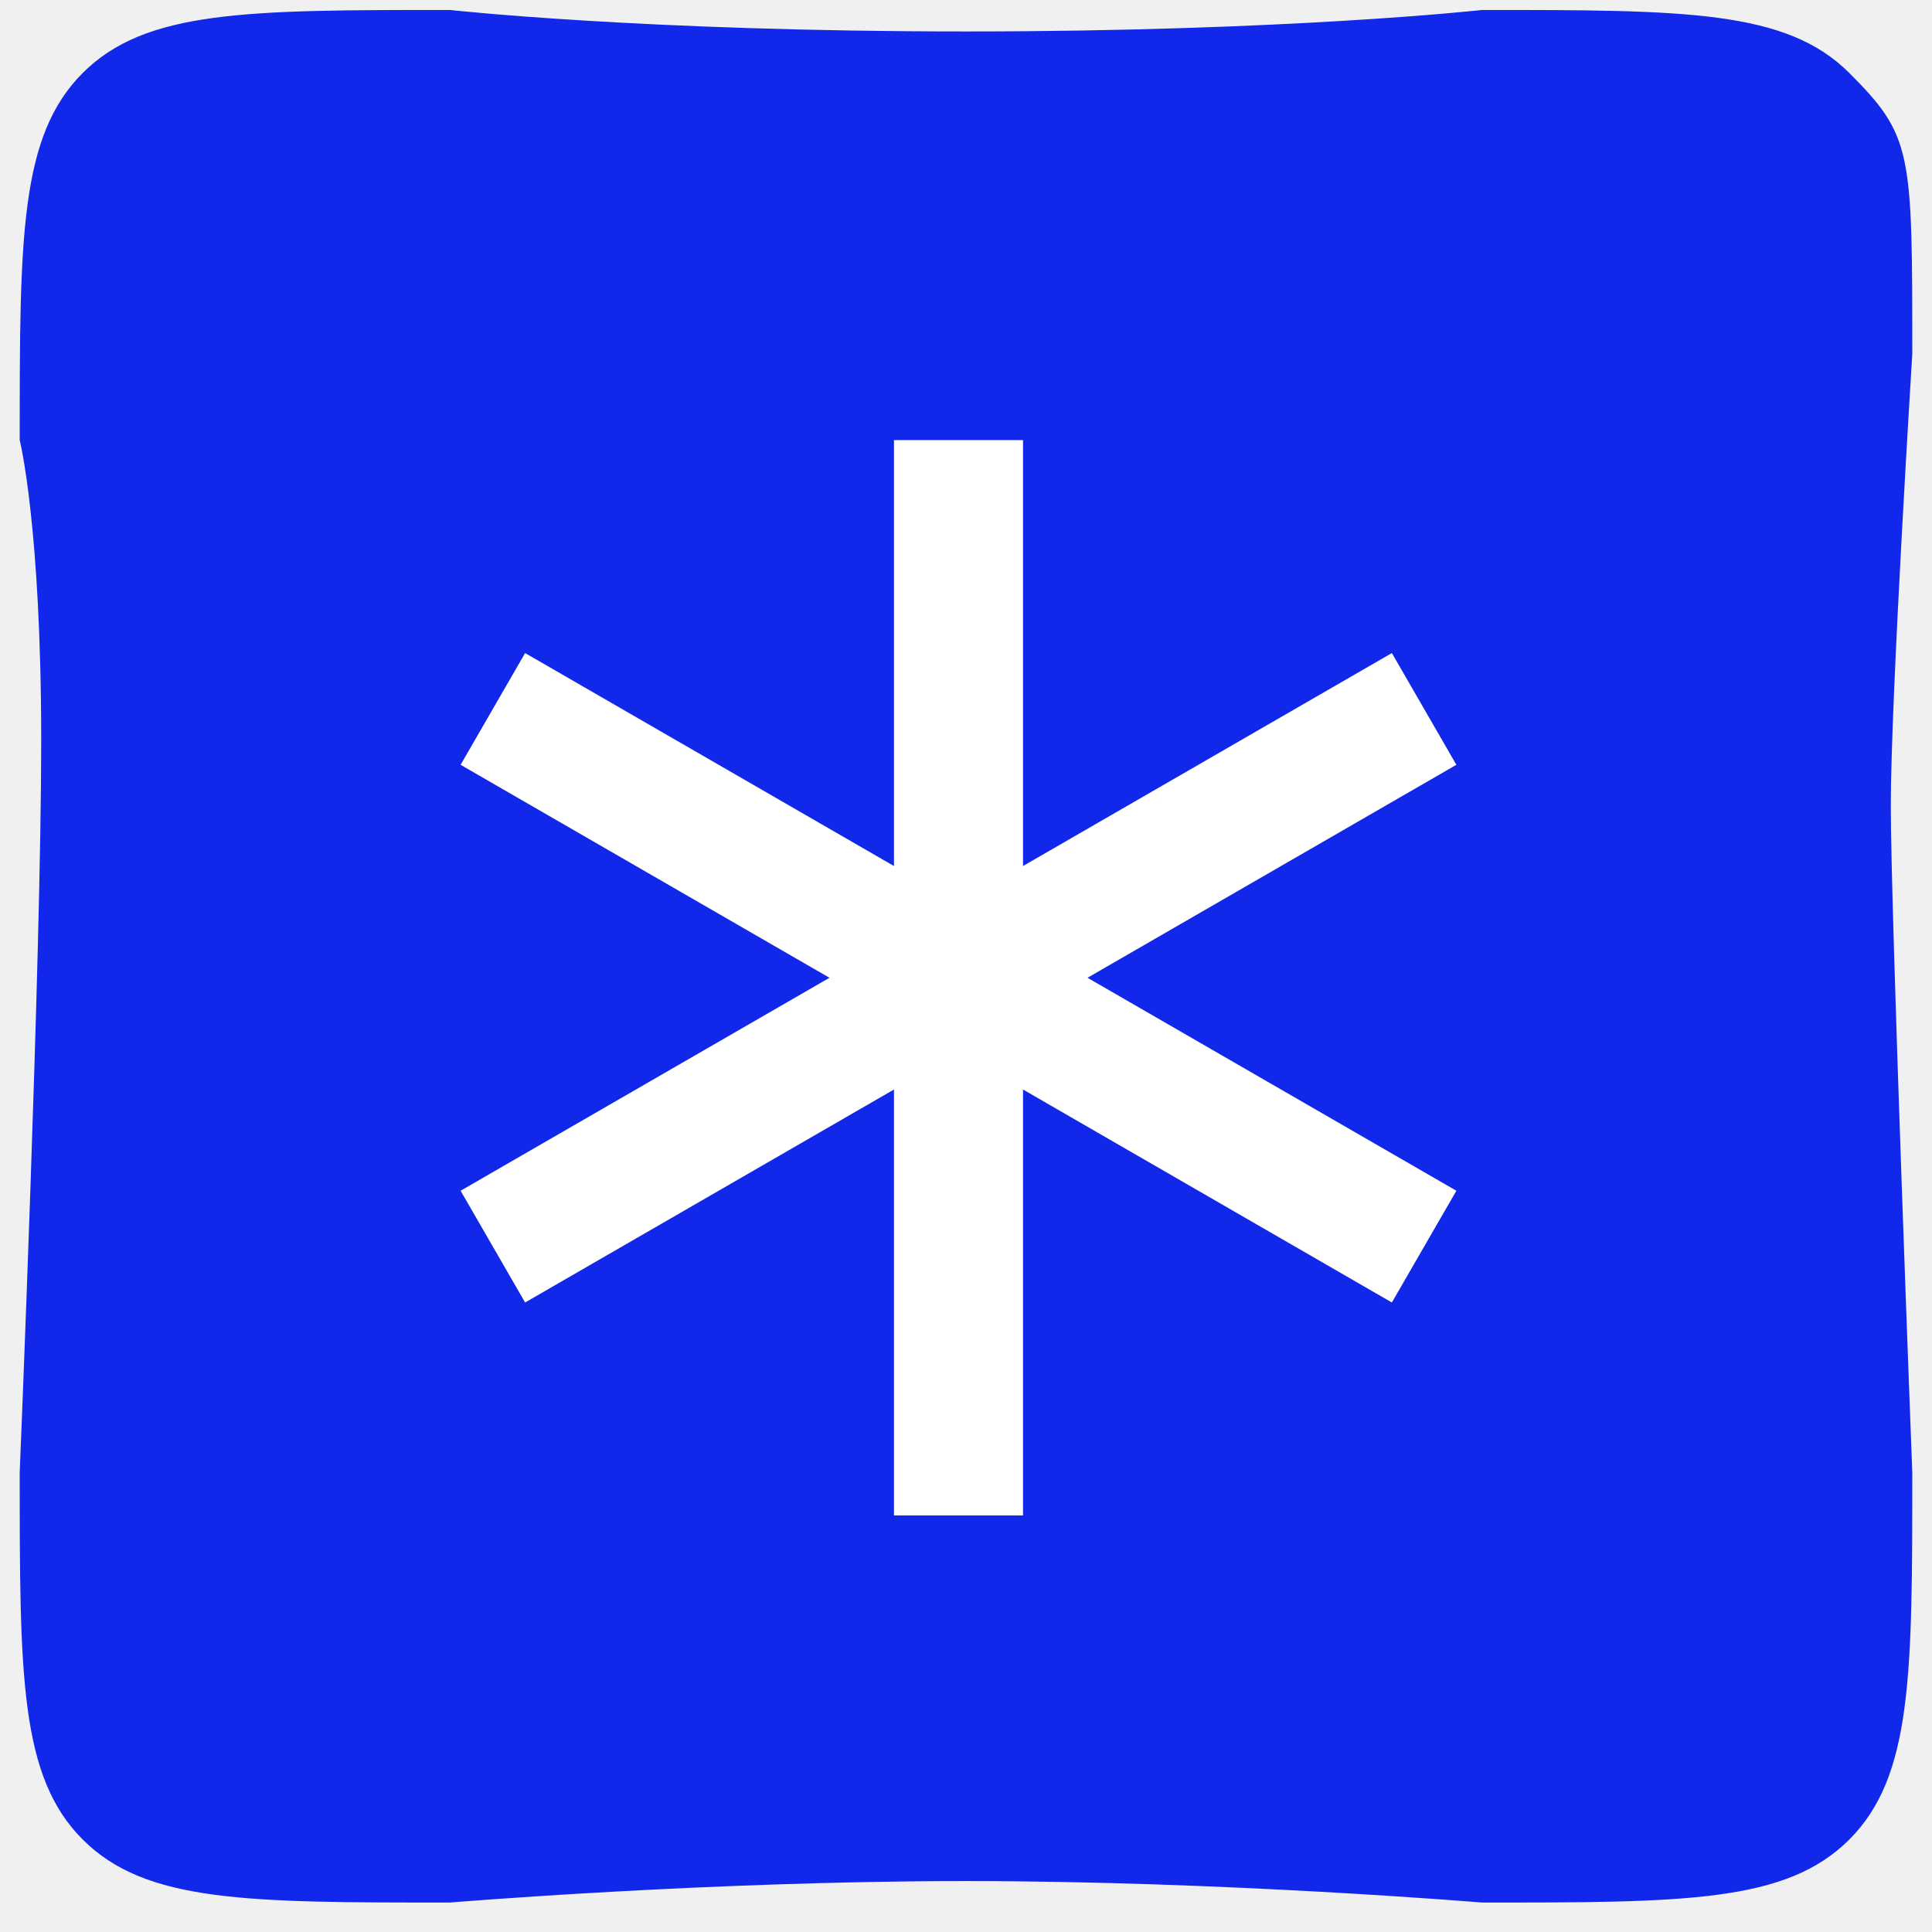
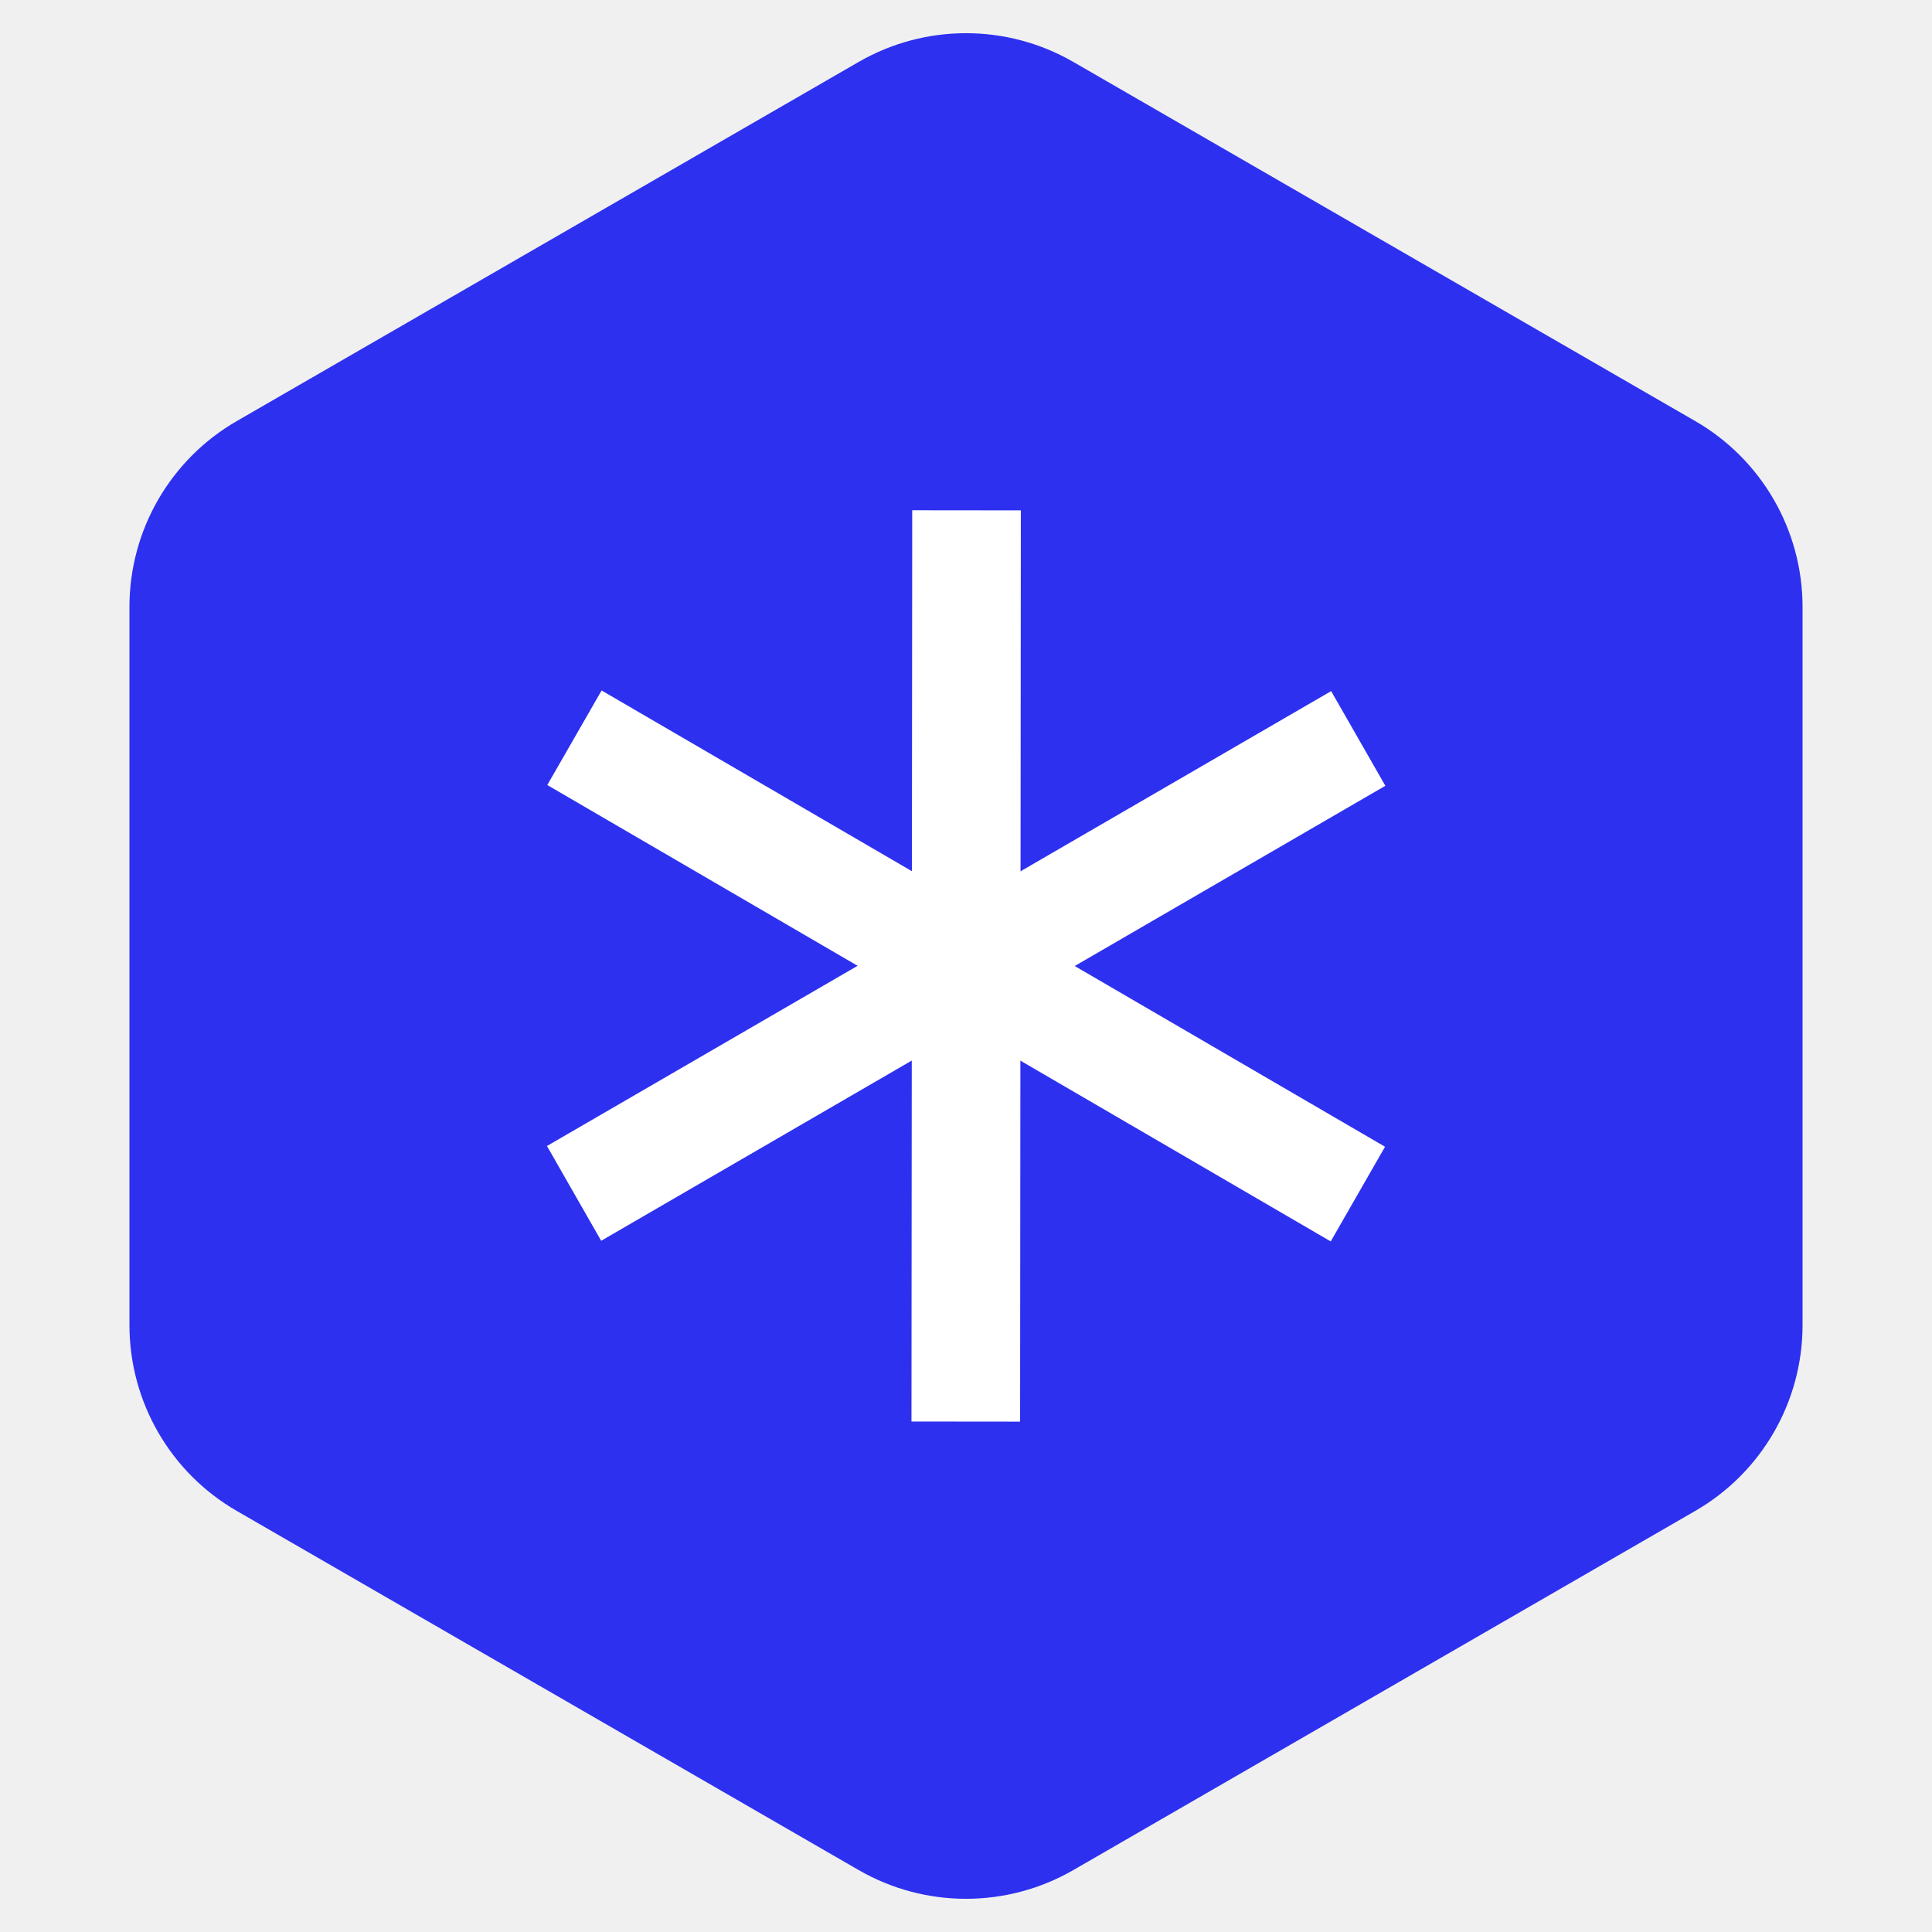
- <svg xmlns="http://www.w3.org/2000/svg" width="100%" height="100%" viewBox="0 0 49 49" fill="none">
-   <path d="M0.5 11.162C0.5 6.019 0.5 3.448 2.098 1.851C3.695 0.253 6.266 0.253 11.409 0.253C11.409 0.253 16.318 0.798 24.5 0.798C32.682 0.798 37.591 0.253 37.591 0.253C42.733 0.253 45.305 0.253 46.902 1.851C48.5 3.448 48.5 3.838 48.5 8.98C48.5 8.98 47.955 17.707 47.955 20.435C47.955 23.162 48.5 37.344 48.5 37.344C48.5 42.486 48.5 45.058 46.902 46.655C45.305 48.253 42.733 48.253 37.591 48.253C37.591 48.253 31.046 47.708 24.5 47.708C17.954 47.708 11.409 48.253 11.409 48.253C6.266 48.253 3.695 48.253 2.098 46.655C0.5 45.058 0.5 42.486 0.5 37.344C0.5 37.344 1.045 24.253 1.045 18.798C1.045 13.344 0.5 11.162 0.5 11.162Z" fill="#1127E9" />
-   <path fill-rule="evenodd" clip-rule="evenodd" d="M22.673 38.435V11.162H25.946V38.435H22.673Z" fill="white" />
-   <path fill-rule="evenodd" clip-rule="evenodd" d="M35.301 33.034L11.682 19.397L13.318 16.563L36.937 30.2L35.301 33.034Z" fill="white" />
-   <path fill-rule="evenodd" clip-rule="evenodd" d="M13.318 33.034L36.937 19.397L35.301 16.563L11.682 30.2L13.318 33.034Z" fill="white" />
+ <svg xmlns="http://www.w3.org/2000/svg" width="100%" height="100%" viewBox="0 0 18 18" fill="none">
+   <path d="M8 0.577C8.619 0.22 9.381 0.22 10 0.577L15.794 3.923C16.413 4.28 16.794 4.94 16.794 5.655V12.345C16.794 13.06 16.413 13.72 15.794 14.077L10 17.423C9.381 17.78 8.619 17.78 8 17.423L2.206 14.077C1.587 13.72 1.206 13.06 1.206 12.345L1.206 5.655C1.206 4.94 1.587 4.28 2.206 3.923L8 0.577Z" fill="#2E30F0" />
+   <path fill-rule="evenodd" clip-rule="evenodd" d="M8.492 13.244L8.499 4.754L9.511 4.755L9.504 13.245L8.492 13.244Z" fill="white" />
+   <path fill-rule="evenodd" clip-rule="evenodd" d="M12.398 11.566L5.099 7.314L5.605 6.433L12.904 10.684L12.398 11.566Z" fill="white" />
+   <path fill-rule="evenodd" clip-rule="evenodd" d="M5.601 11.56L12.907 7.321L12.402 6.439L5.096 10.677L5.601 11.56Z" fill="white" />
</svg>
